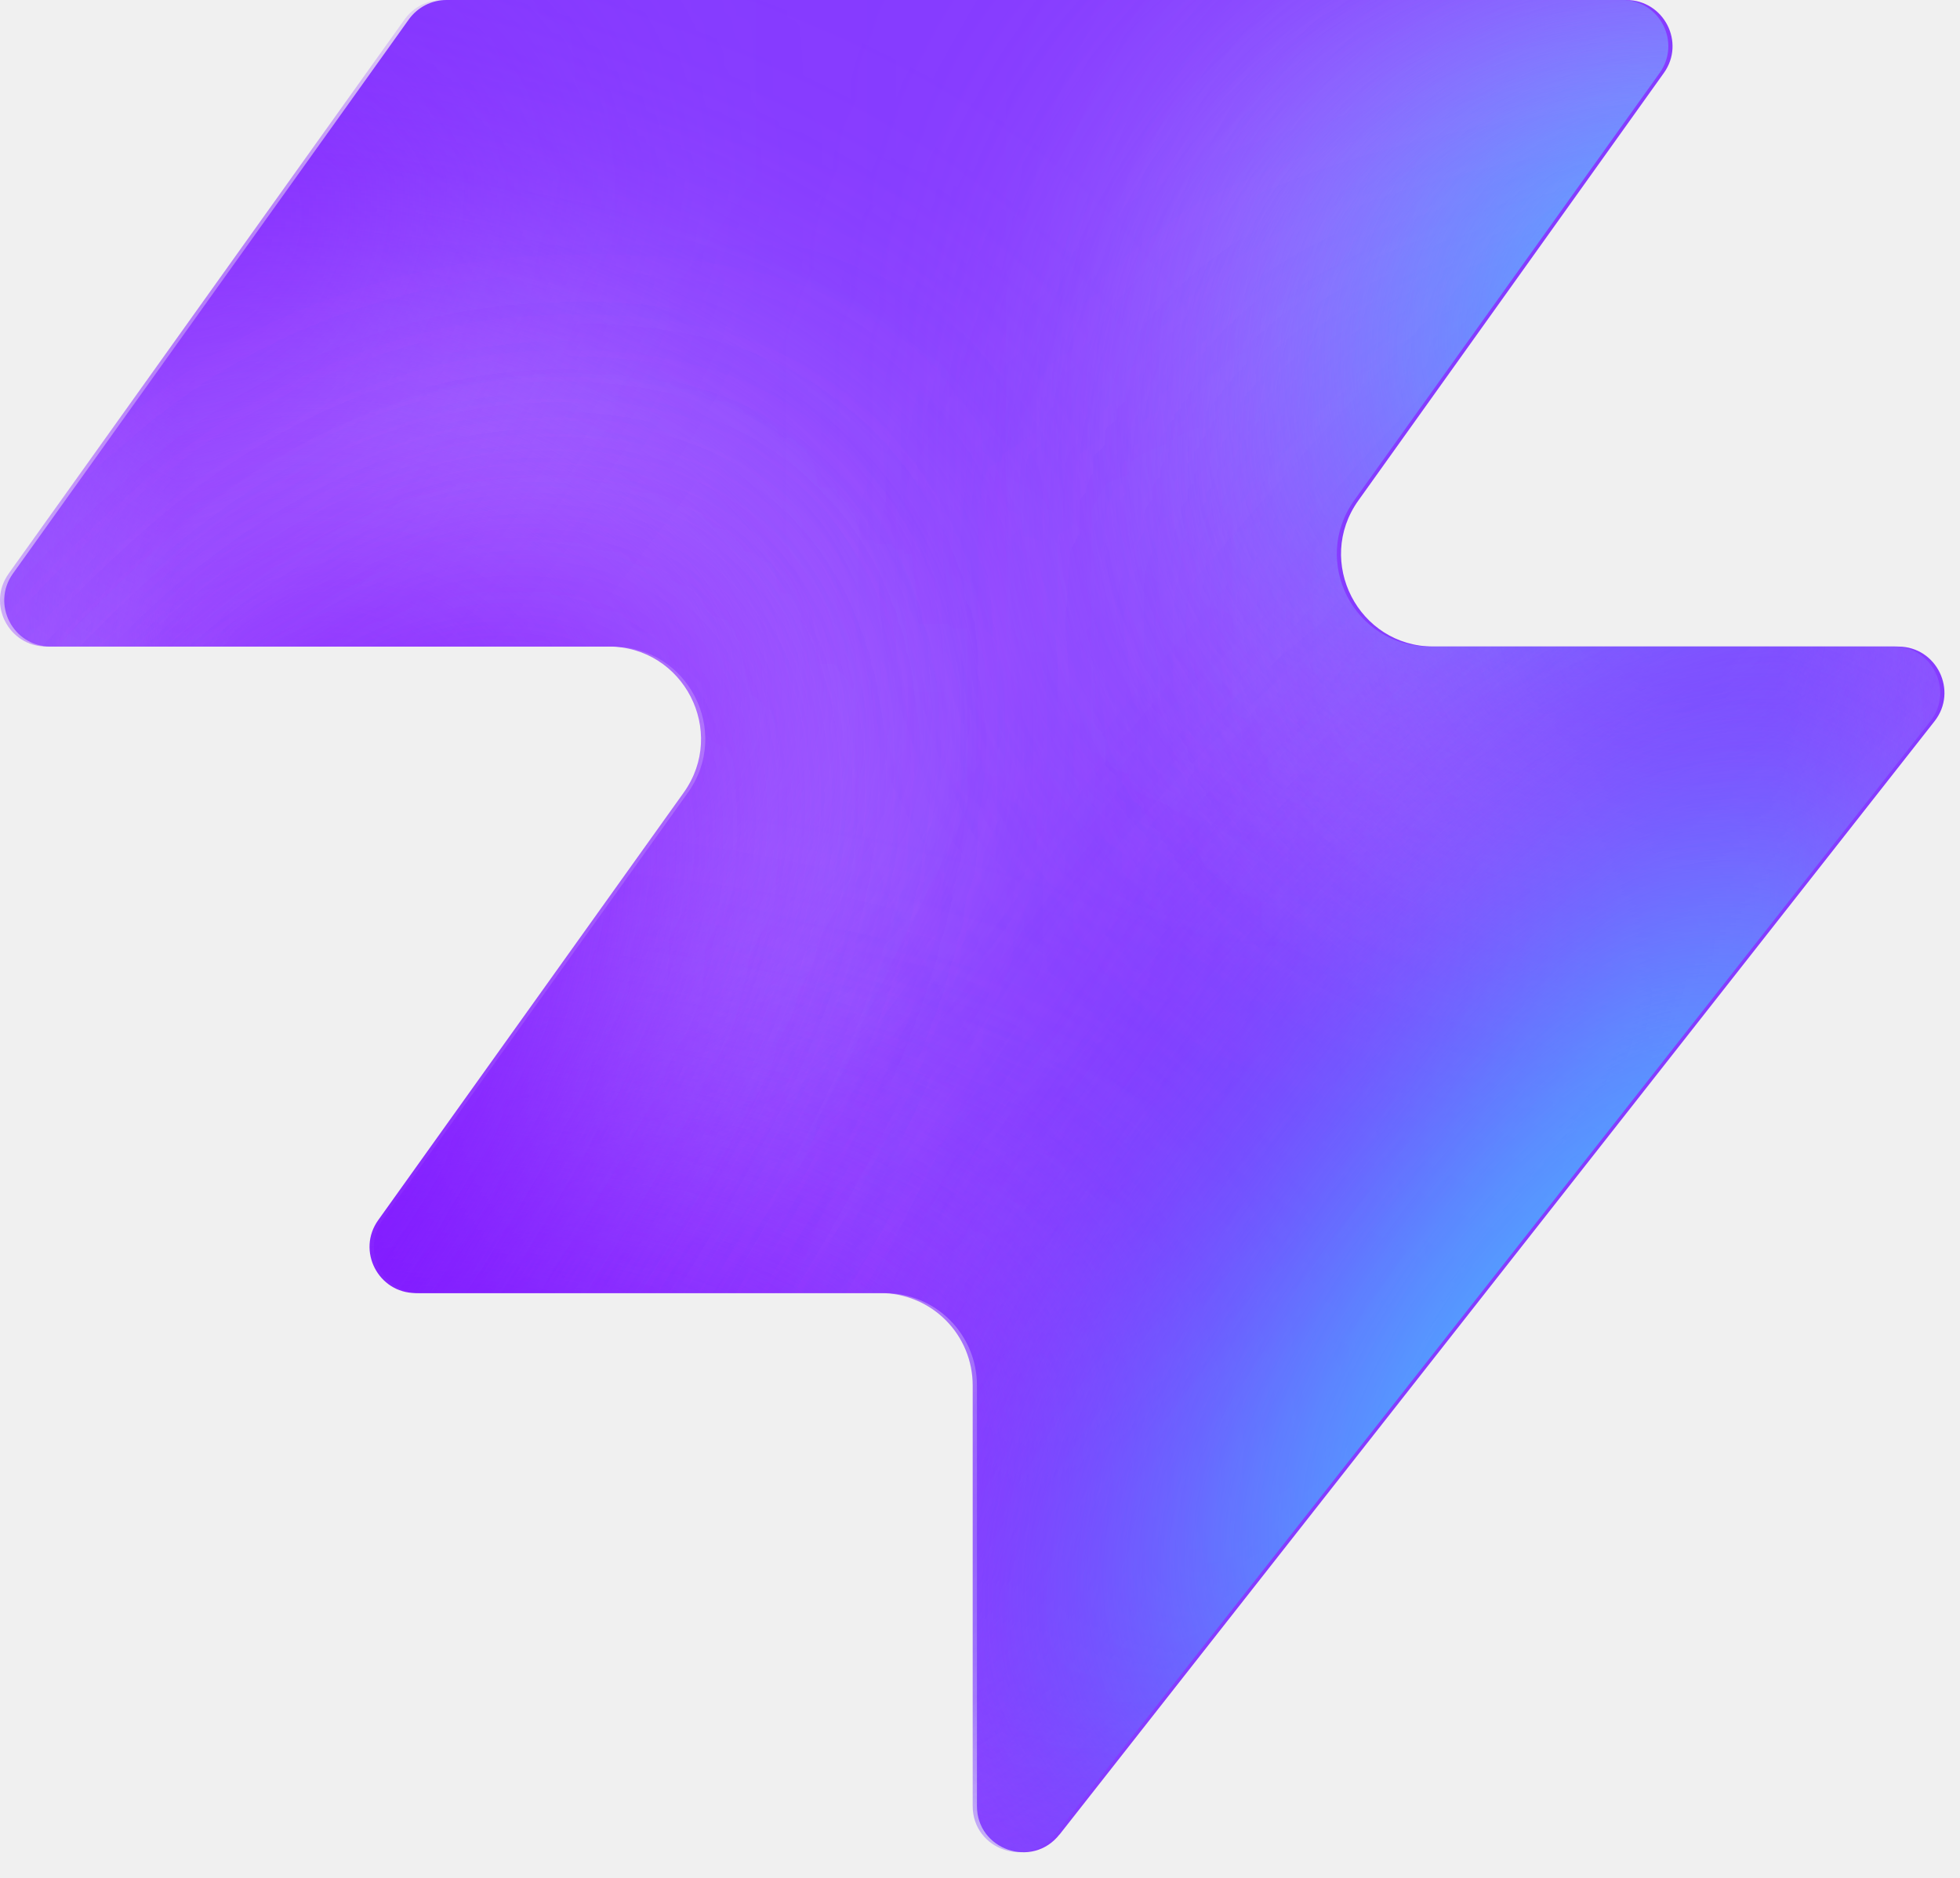
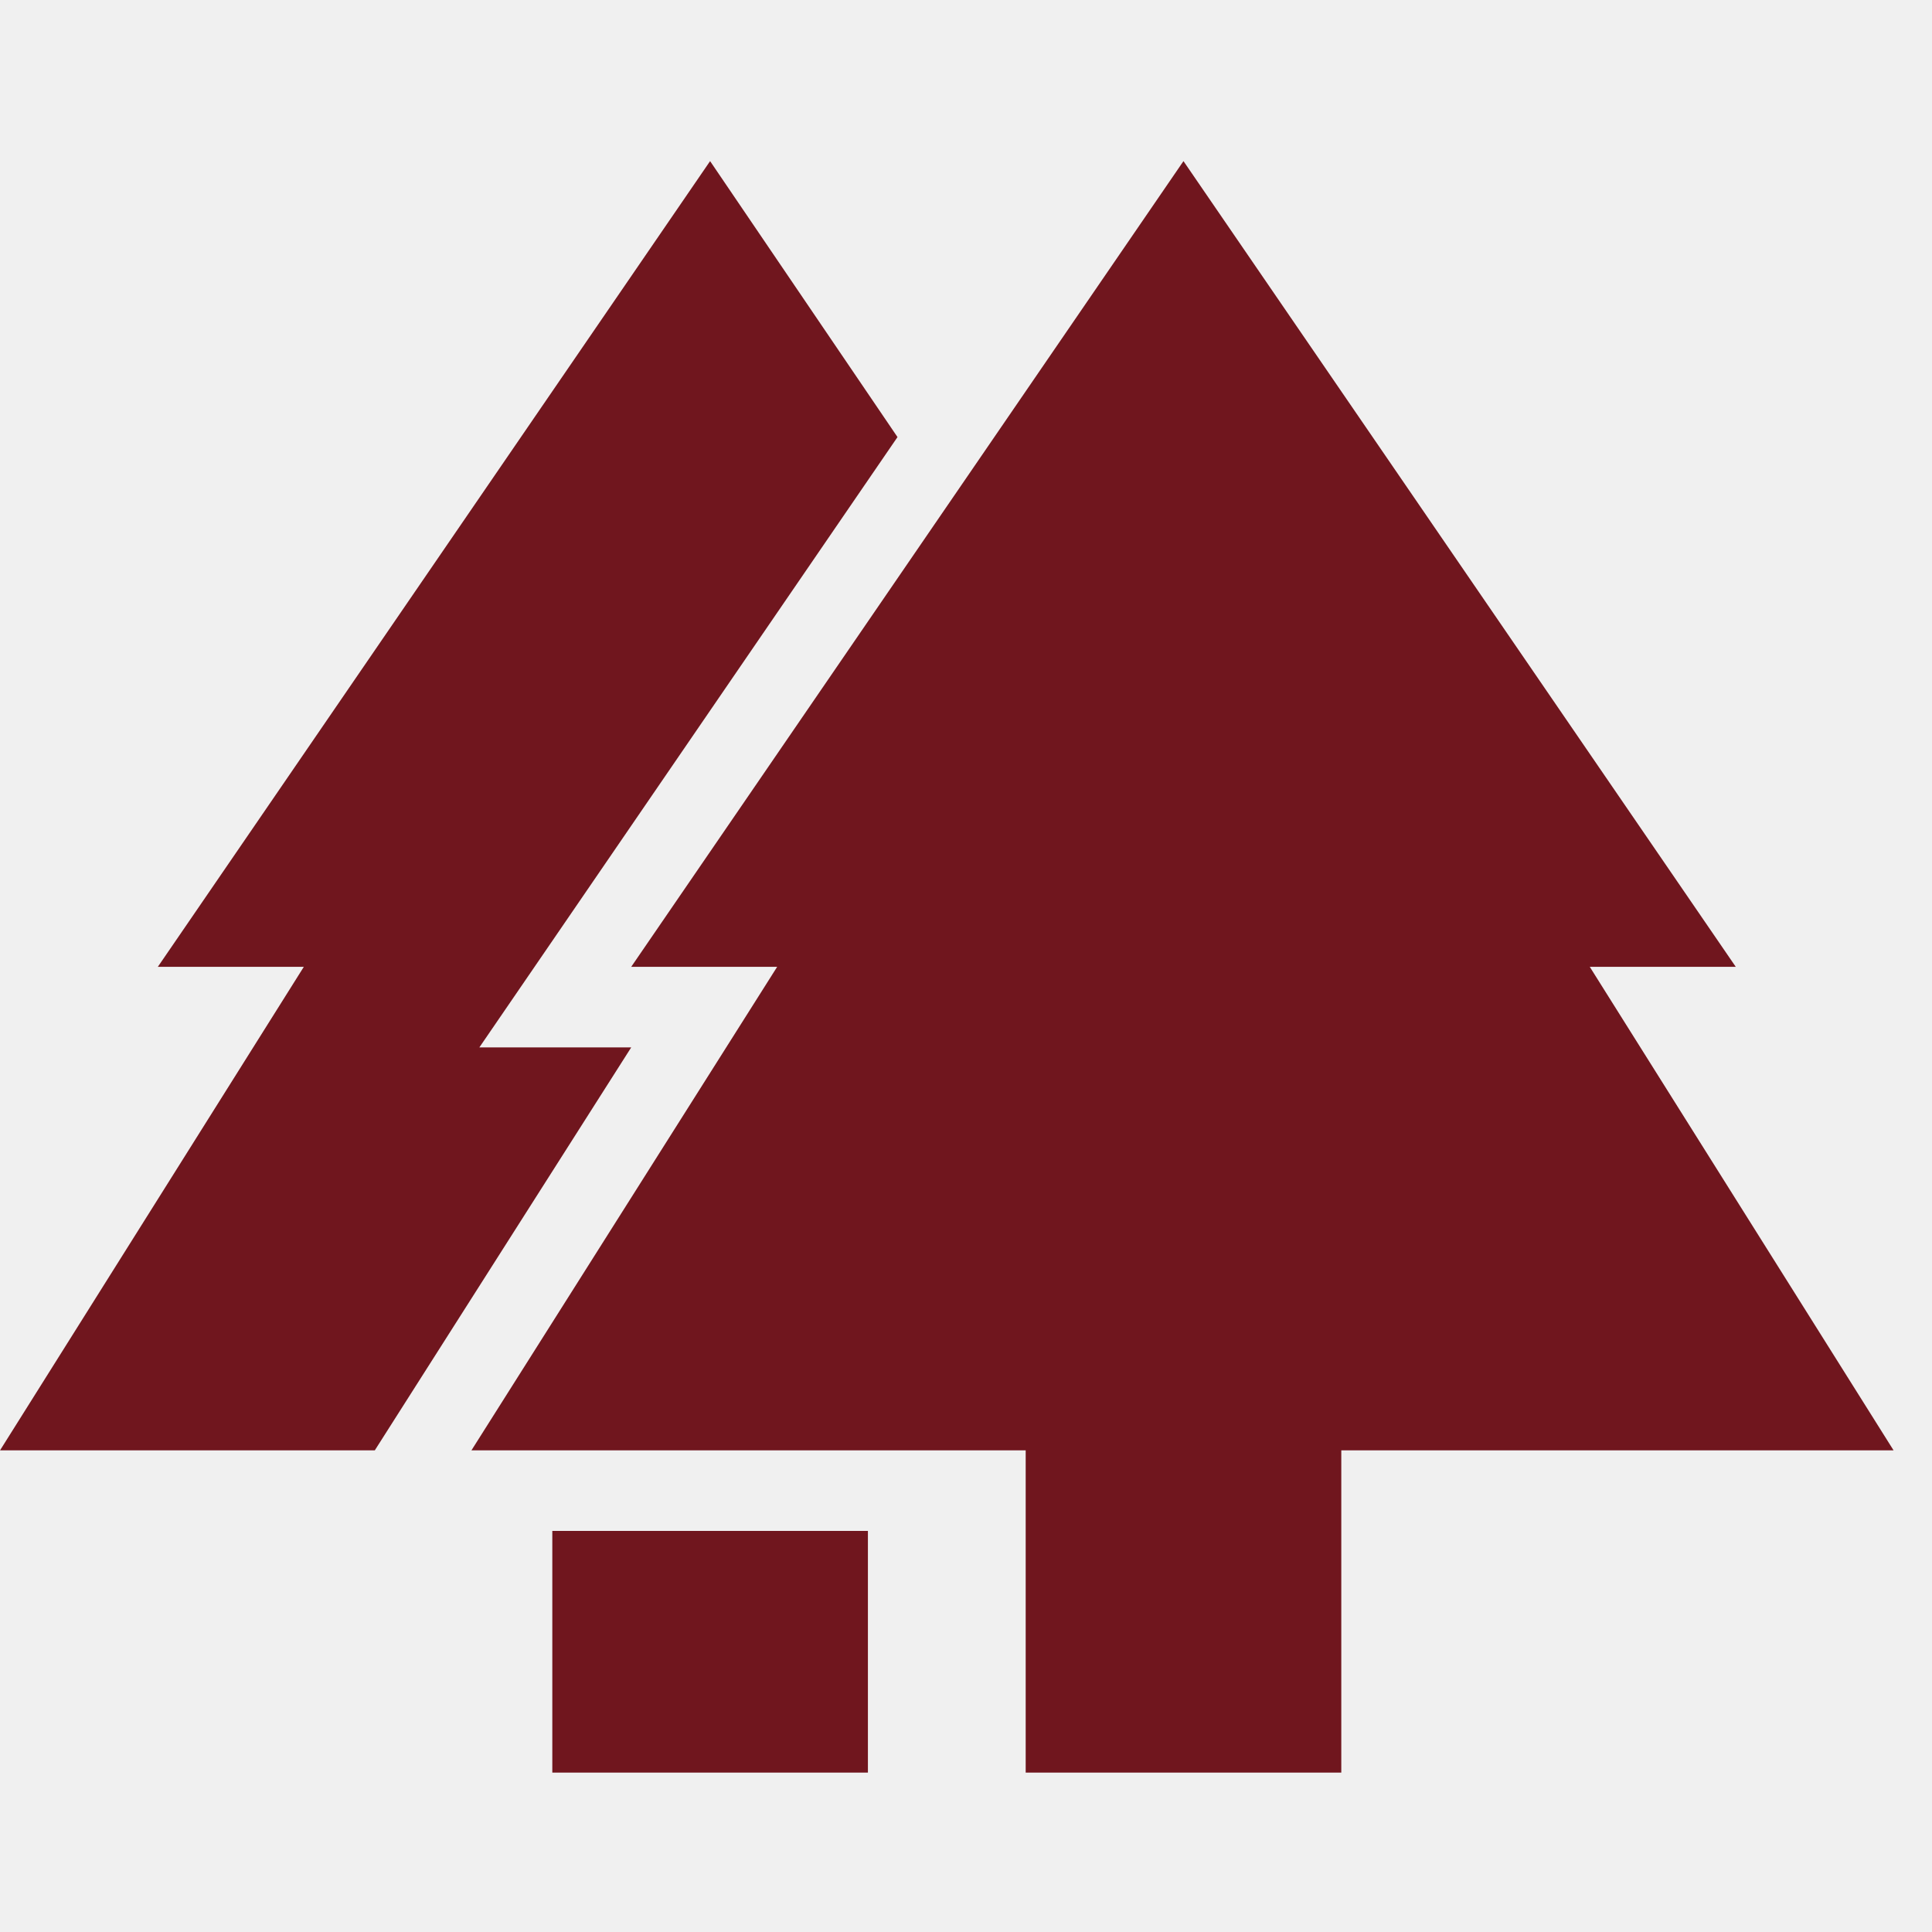
- <svg xmlns="http://www.w3.org/2000/svg" width="48" height="46" fill="none" viewBox="0 0 48 46">
-   <path fill="#863bff" d="M25.946 44.938c-.664.845-2.021.375-2.021-.698V33.937a2.26 2.26 0 0 0-2.262-2.262H10.287c-.92 0-1.456-1.04-.92-1.788l7.48-10.471c1.07-1.497 0-3.578-1.842-3.578H1.237c-.92 0-1.456-1.04-.92-1.788L10.013.474c.214-.297.556-.474.92-.474h28.894c.92 0 1.456 1.04.92 1.788l-7.48 10.471c-1.07 1.498 0 3.579 1.842 3.579h11.377c.943 0 1.473 1.088.89 1.83L25.947 44.94z" style="fill:#863bff;fill:color(display-p3 .525 .23 1);fill-opacity:1" />
-   <mask id="a" width="48" height="46" x="0" y="0" maskUnits="userSpaceOnUse" style="mask-type:alpha">
-     <path fill="#000" d="M25.842 44.938c-.664.844-2.021.375-2.021-.698V33.937a2.26 2.26 0 0 0-2.262-2.262H10.183c-.92 0-1.456-1.04-.92-1.788l7.48-10.471c1.07-1.498 0-3.579-1.842-3.579H1.133c-.92 0-1.456-1.04-.92-1.787L9.91.473c.214-.297.556-.474.92-.474h28.894c.92 0 1.456 1.04.92 1.788l-7.48 10.471c-1.07 1.498 0 3.578 1.842 3.578h11.377c.943 0 1.473 1.088.89 1.832L25.843 44.94z" style="fill:#000;fill-opacity:1" />
-   </mask>
-   <g mask="url(#a)">
-     <g filter="url(#b)">
-       <ellipse cx="5.508" cy="14.704" fill="#ede6ff" rx="5.508" ry="14.704" style="fill:#ede6ff;fill:color(display-p3 .927 .903 1);fill-opacity:1" transform="matrix(.00324 1 1 -.00324 -4.47 31.516)" />
-     </g>
-     <g filter="url(#c)">
-       <ellipse cx="10.399" cy="29.851" fill="#ede6ff" rx="10.399" ry="29.851" style="fill:#ede6ff;fill:color(display-p3 .927 .903 1);fill-opacity:1" transform="matrix(.00324 1 1 -.00324 -39.328 7.883)" />
-     </g>
-     <g filter="url(#d)">
-       <ellipse cx="5.508" cy="30.487" fill="#7e14ff" rx="5.508" ry="30.487" style="fill:#7e14ff;fill:color(display-p3 .492 .077 1);fill-opacity:1" transform="rotate(89.814 -25.913 -14.639)scale(1 -1)" />
-     </g>
-     <g filter="url(#e)">
-       <ellipse cx="5.508" cy="30.599" fill="#7e14ff" rx="5.508" ry="30.599" style="fill:#7e14ff;fill:color(display-p3 .492 .077 1);fill-opacity:1" transform="rotate(89.814 -32.644 -3.334)scale(1 -1)" />
-     </g>
-     <g filter="url(#f)">
-       <ellipse cx="5.508" cy="30.599" fill="#7e14ff" rx="5.508" ry="30.599" style="fill:#7e14ff;fill:color(display-p3 .492 .077 1);fill-opacity:1" transform="matrix(.00324 1 1 -.00324 -34.34 30.47)" />
-     </g>
-     <g filter="url(#g)">
-       <ellipse cx="14.072" cy="22.078" fill="#ede6ff" rx="14.072" ry="22.078" style="fill:#ede6ff;fill:color(display-p3 .927 .903 1);fill-opacity:1" transform="rotate(93.35 24.506 48.493)scale(-1 1)" />
-     </g>
-     <g filter="url(#h)">
-       <ellipse cx="3.47" cy="21.501" fill="#7e14ff" rx="3.47" ry="21.501" style="fill:#7e14ff;fill:color(display-p3 .492 .077 1);fill-opacity:1" transform="rotate(89.009 28.708 47.59)scale(-1 1)" />
-     </g>
-     <g filter="url(#i)">
-       <ellipse cx="3.47" cy="21.501" fill="#7e14ff" rx="3.47" ry="21.501" style="fill:#7e14ff;fill:color(display-p3 .492 .077 1);fill-opacity:1" transform="rotate(89.009 28.708 47.59)scale(-1 1)" />
-     </g>
-     <g filter="url(#j)">
-       <ellipse cx=".387" cy="8.972" fill="#7e14ff" rx="4.407" ry="29.108" style="fill:#7e14ff;fill:color(display-p3 .492 .077 1);fill-opacity:1" transform="rotate(39.51 .387 8.972)" />
-     </g>
-     <g filter="url(#k)">
-       <ellipse cx="47.523" cy="-6.092" fill="#7e14ff" rx="4.407" ry="29.108" style="fill:#7e14ff;fill:color(display-p3 .492 .077 1);fill-opacity:1" transform="rotate(37.892 47.523 -6.092)" />
-     </g>
-     <g filter="url(#l)">
-       <ellipse cx="41.412" cy="6.333" fill="#47bfff" rx="5.971" ry="9.665" style="fill:#47bfff;fill:color(display-p3 .28 .748 1);fill-opacity:1" transform="rotate(37.892 41.412 6.333)" />
-     </g>
-     <g filter="url(#m)">
-       <ellipse cx="-1.879" cy="38.332" fill="#7e14ff" rx="4.407" ry="29.108" style="fill:#7e14ff;fill:color(display-p3 .492 .077 1);fill-opacity:1" transform="rotate(37.892 -1.88 38.332)" />
-     </g>
-     <g filter="url(#n)">
-       <ellipse cx="-1.879" cy="38.332" fill="#7e14ff" rx="4.407" ry="29.108" style="fill:#7e14ff;fill:color(display-p3 .492 .077 1);fill-opacity:1" transform="rotate(37.892 -1.88 38.332)" />
-     </g>
-     <g filter="url(#o)">
-       <ellipse cx="35.651" cy="29.907" fill="#7e14ff" rx="4.407" ry="29.108" style="fill:#7e14ff;fill:color(display-p3 .492 .077 1);fill-opacity:1" transform="rotate(37.892 35.651 29.907)" />
-     </g>
-     <g filter="url(#p)">
-       <ellipse cx="38.418" cy="32.4" fill="#47bfff" rx="5.971" ry="15.297" style="fill:#47bfff;fill:color(display-p3 .28 .748 1);fill-opacity:1" transform="rotate(37.892 38.418 32.4)" />
-     </g>
+ <svg xmlns="http://www.w3.org/2000/svg" width="48" height="48" viewBox="0 0 48 48" fill="none">
+   <g clip-path="url(#clip0_183_6265)">
+     <path d="M21.563 44.04V38.035H13.722V44.04H21.563ZM33.324 44.04V36.033H47.045L39.498 24.021H43.125L29.403 4.003L15.682 24.021H19.308L11.713 36.033H25.483V44.04H33.324ZM9.312 36.033L15.682 26.023H11.909L22.298 10.859L17.642 4.003L3.921 24.021H7.548L0.001 36.033H9.312Z" fill="#70161E" />
  </g>
  <defs>
-     <filter id="b" width="60.045" height="41.654" x="-19.77" y="16.149" color-interpolation-filters="sRGB" filterUnits="userSpaceOnUse">
-       <feFlood flood-opacity="0" result="BackgroundImageFix" />
-       <feBlend in="SourceGraphic" in2="BackgroundImageFix" result="shape" />
-       <feGaussianBlur result="effect1_foregroundBlur_2002_17158" stdDeviation="7.659" />
-     </filter>
-     <filter id="c" width="90.34" height="51.437" x="-54.613" y="-7.533" color-interpolation-filters="sRGB" filterUnits="userSpaceOnUse">
-       <feFlood flood-opacity="0" result="BackgroundImageFix" />
-       <feBlend in="SourceGraphic" in2="BackgroundImageFix" result="shape" />
-       <feGaussianBlur result="effect1_foregroundBlur_2002_17158" stdDeviation="7.659" />
-     </filter>
-     <filter id="d" width="79.355" height="29.4" x="-49.64" y="2.03" color-interpolation-filters="sRGB" filterUnits="userSpaceOnUse">
-       <feFlood flood-opacity="0" result="BackgroundImageFix" />
-       <feBlend in="SourceGraphic" in2="BackgroundImageFix" result="shape" />
-       <feGaussianBlur result="effect1_foregroundBlur_2002_17158" stdDeviation="4.596" />
-     </filter>
-     <filter id="e" width="79.579" height="29.4" x="-45.045" y="20.029" color-interpolation-filters="sRGB" filterUnits="userSpaceOnUse">
-       <feFlood flood-opacity="0" result="BackgroundImageFix" />
-       <feBlend in="SourceGraphic" in2="BackgroundImageFix" result="shape" />
-       <feGaussianBlur result="effect1_foregroundBlur_2002_17158" stdDeviation="4.596" />
-     </filter>
-     <filter id="f" width="79.579" height="29.4" x="-43.513" y="21.178" color-interpolation-filters="sRGB" filterUnits="userSpaceOnUse">
-       <feFlood flood-opacity="0" result="BackgroundImageFix" />
-       <feBlend in="SourceGraphic" in2="BackgroundImageFix" result="shape" />
-       <feGaussianBlur result="effect1_foregroundBlur_2002_17158" stdDeviation="4.596" />
-     </filter>
-     <filter id="g" width="74.749" height="58.852" x="15.756" y="-17.901" color-interpolation-filters="sRGB" filterUnits="userSpaceOnUse">
-       <feFlood flood-opacity="0" result="BackgroundImageFix" />
-       <feBlend in="SourceGraphic" in2="BackgroundImageFix" result="shape" />
-       <feGaussianBlur result="effect1_foregroundBlur_2002_17158" stdDeviation="7.659" />
-     </filter>
-     <filter id="h" width="61.377" height="25.362" x="23.548" y="2.284" color-interpolation-filters="sRGB" filterUnits="userSpaceOnUse">
-       <feFlood flood-opacity="0" result="BackgroundImageFix" />
-       <feBlend in="SourceGraphic" in2="BackgroundImageFix" result="shape" />
-       <feGaussianBlur result="effect1_foregroundBlur_2002_17158" stdDeviation="4.596" />
-     </filter>
-     <filter id="i" width="61.377" height="25.362" x="23.548" y="2.284" color-interpolation-filters="sRGB" filterUnits="userSpaceOnUse">
-       <feFlood flood-opacity="0" result="BackgroundImageFix" />
-       <feBlend in="SourceGraphic" in2="BackgroundImageFix" result="shape" />
-       <feGaussianBlur result="effect1_foregroundBlur_2002_17158" stdDeviation="4.596" />
-     </filter>
-     <filter id="j" width="56.045" height="63.649" x="-27.636" y="-22.853" color-interpolation-filters="sRGB" filterUnits="userSpaceOnUse">
-       <feFlood flood-opacity="0" result="BackgroundImageFix" />
-       <feBlend in="SourceGraphic" in2="BackgroundImageFix" result="shape" />
-       <feGaussianBlur result="effect1_foregroundBlur_2002_17158" stdDeviation="4.596" />
-     </filter>
-     <filter id="k" width="54.814" height="64.646" x="20.116" y="-38.415" color-interpolation-filters="sRGB" filterUnits="userSpaceOnUse">
-       <feFlood flood-opacity="0" result="BackgroundImageFix" />
-       <feBlend in="SourceGraphic" in2="BackgroundImageFix" result="shape" />
-       <feGaussianBlur result="effect1_foregroundBlur_2002_17158" stdDeviation="4.596" />
-     </filter>
-     <filter id="l" width="33.541" height="35.313" x="24.641" y="-11.323" color-interpolation-filters="sRGB" filterUnits="userSpaceOnUse">
-       <feFlood flood-opacity="0" result="BackgroundImageFix" />
-       <feBlend in="SourceGraphic" in2="BackgroundImageFix" result="shape" />
-       <feGaussianBlur result="effect1_foregroundBlur_2002_17158" stdDeviation="4.596" />
-     </filter>
-     <filter id="m" width="54.814" height="64.646" x="-29.286" y="6.009" color-interpolation-filters="sRGB" filterUnits="userSpaceOnUse">
-       <feFlood flood-opacity="0" result="BackgroundImageFix" />
-       <feBlend in="SourceGraphic" in2="BackgroundImageFix" result="shape" />
-       <feGaussianBlur result="effect1_foregroundBlur_2002_17158" stdDeviation="4.596" />
-     </filter>
-     <filter id="n" width="54.814" height="64.646" x="-29.286" y="6.009" color-interpolation-filters="sRGB" filterUnits="userSpaceOnUse">
-       <feFlood flood-opacity="0" result="BackgroundImageFix" />
-       <feBlend in="SourceGraphic" in2="BackgroundImageFix" result="shape" />
-       <feGaussianBlur result="effect1_foregroundBlur_2002_17158" stdDeviation="4.596" />
-     </filter>
-     <filter id="o" width="54.814" height="64.646" x="8.244" y="-2.416" color-interpolation-filters="sRGB" filterUnits="userSpaceOnUse">
-       <feFlood flood-opacity="0" result="BackgroundImageFix" />
-       <feBlend in="SourceGraphic" in2="BackgroundImageFix" result="shape" />
-       <feGaussianBlur result="effect1_foregroundBlur_2002_17158" stdDeviation="4.596" />
-     </filter>
-     <filter id="p" width="39.409" height="43.623" x="18.713" y="10.588" color-interpolation-filters="sRGB" filterUnits="userSpaceOnUse">
-       <feFlood flood-opacity="0" result="BackgroundImageFix" />
-       <feBlend in="SourceGraphic" in2="BackgroundImageFix" result="shape" />
-       <feGaussianBlur result="effect1_foregroundBlur_2002_17158" stdDeviation="4.596" />
-     </filter>
+     <clipPath id="clip0_183_6265">
+       <rect width="47.544" height="47.544" fill="white" transform="matrix(-1 0 0 1 47.5449 0)" />
+     </clipPath>
  </defs>
</svg>
